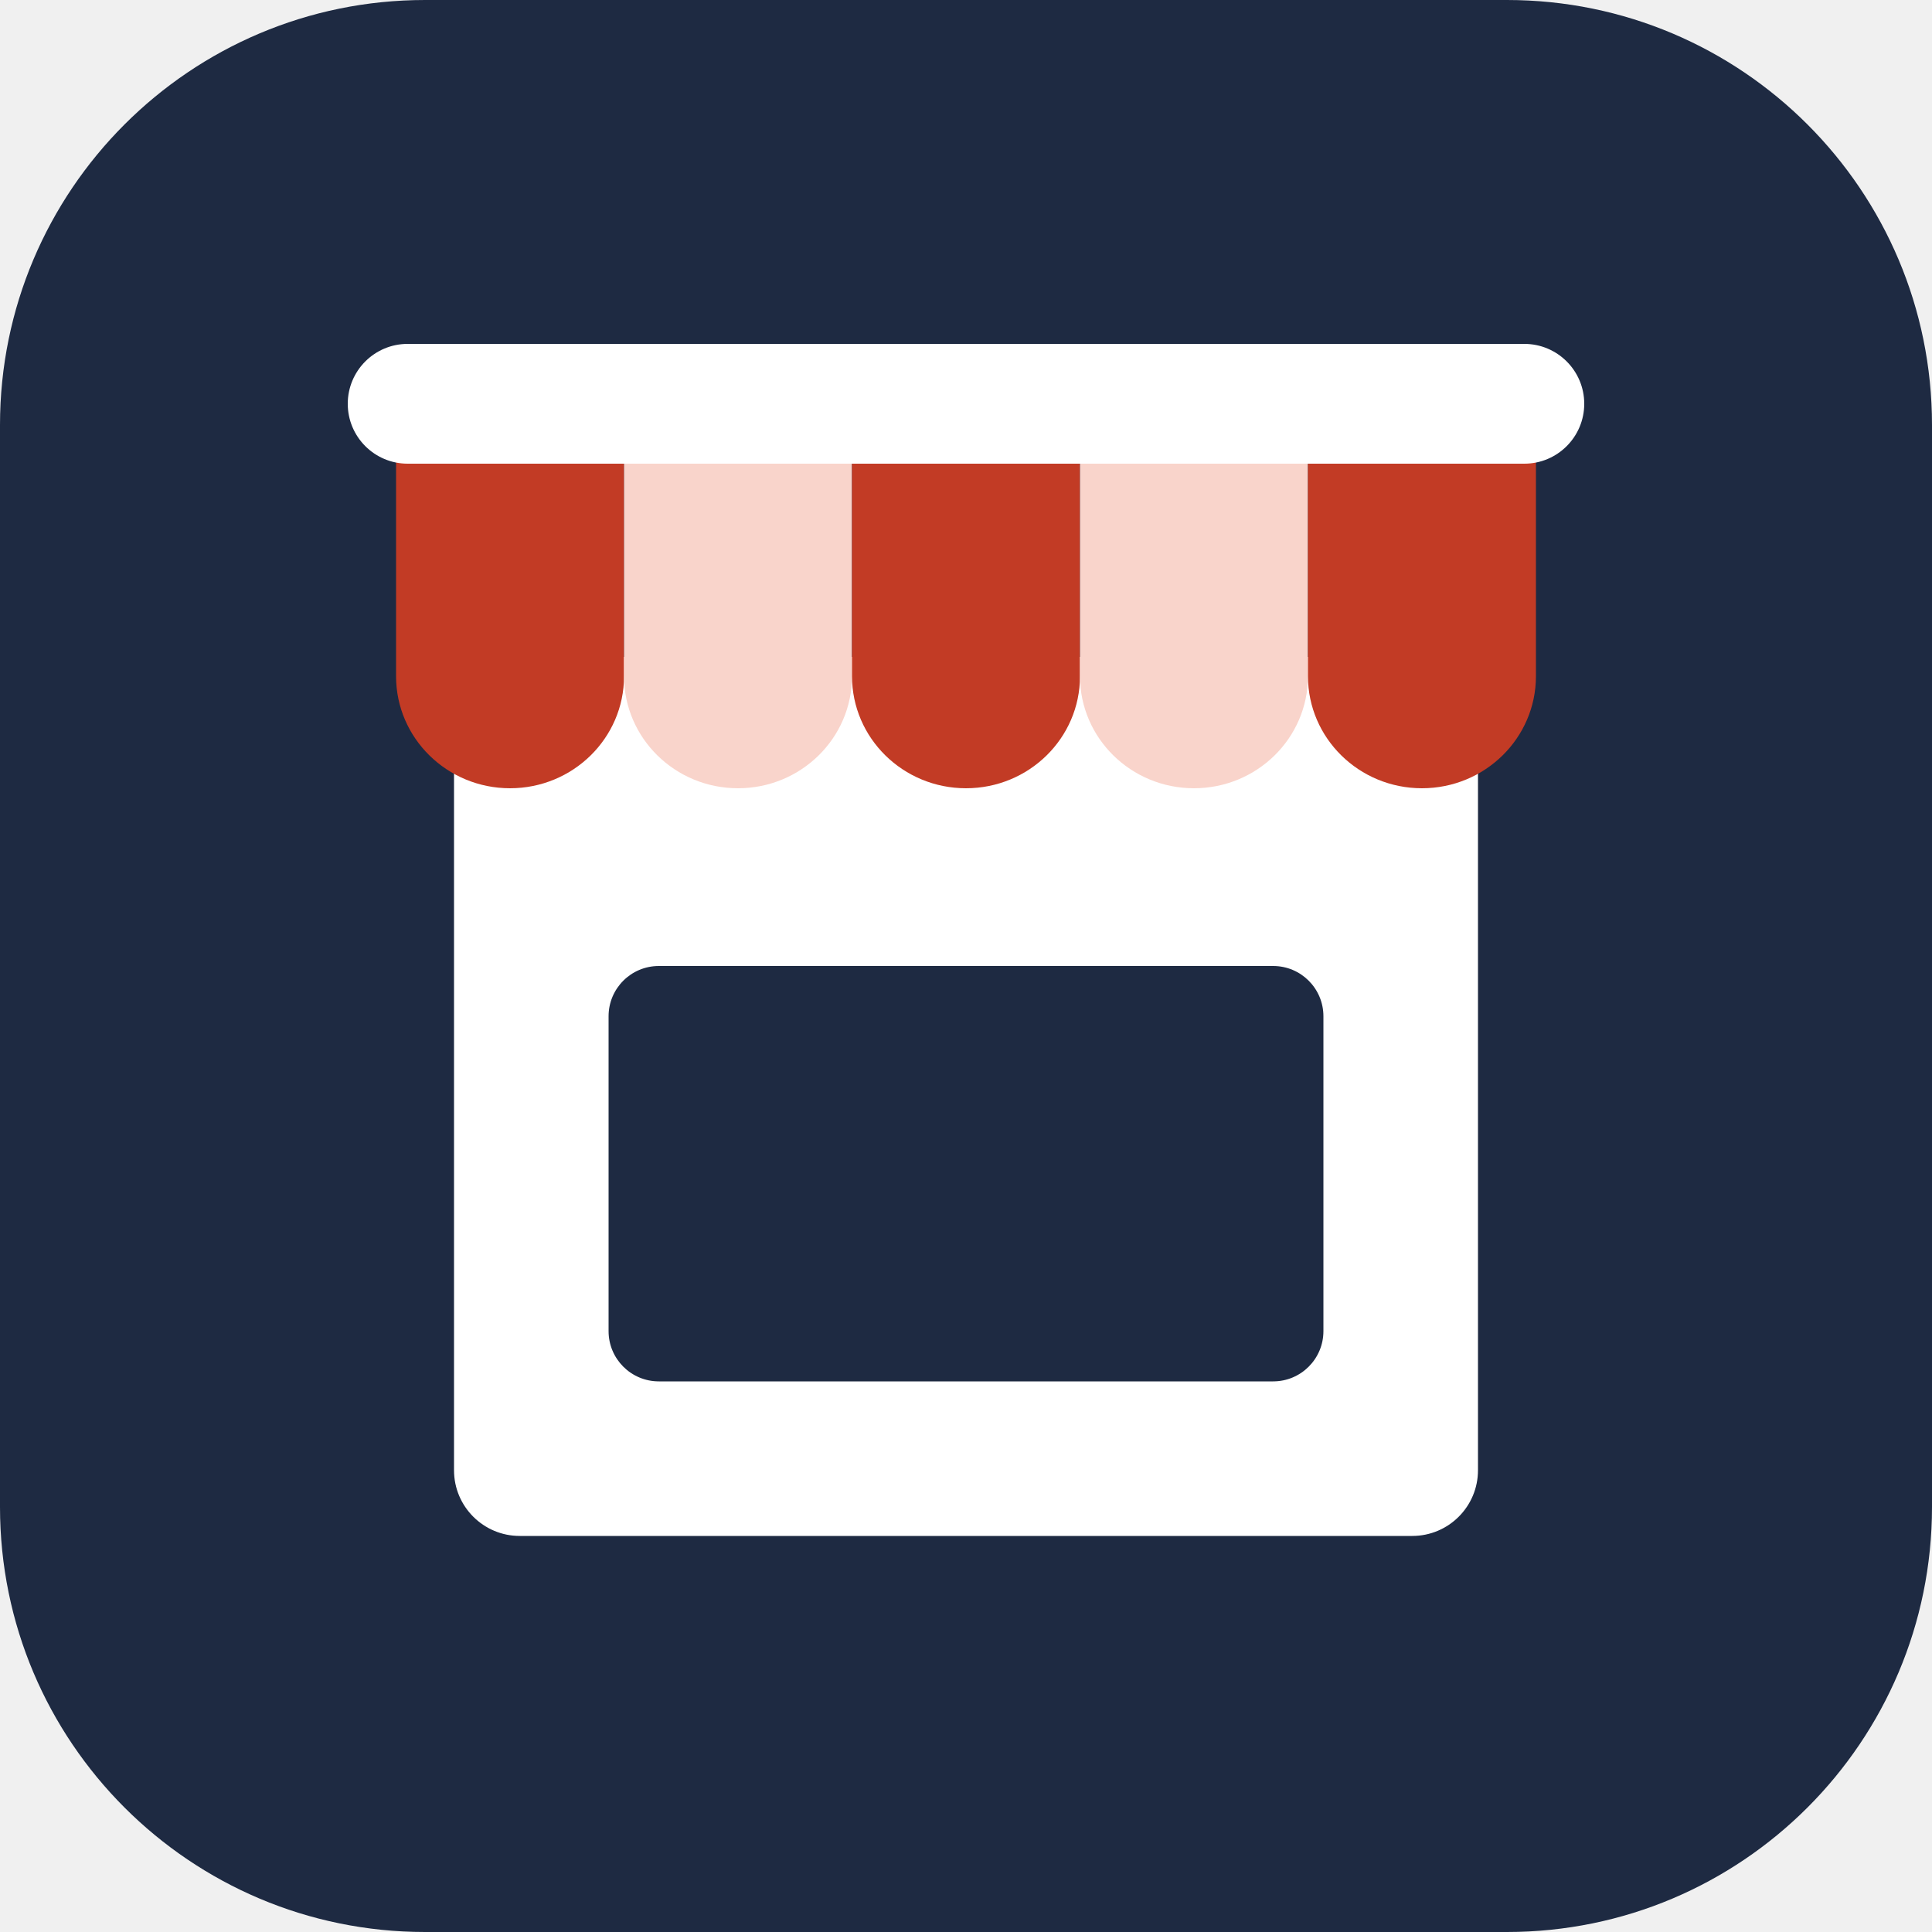
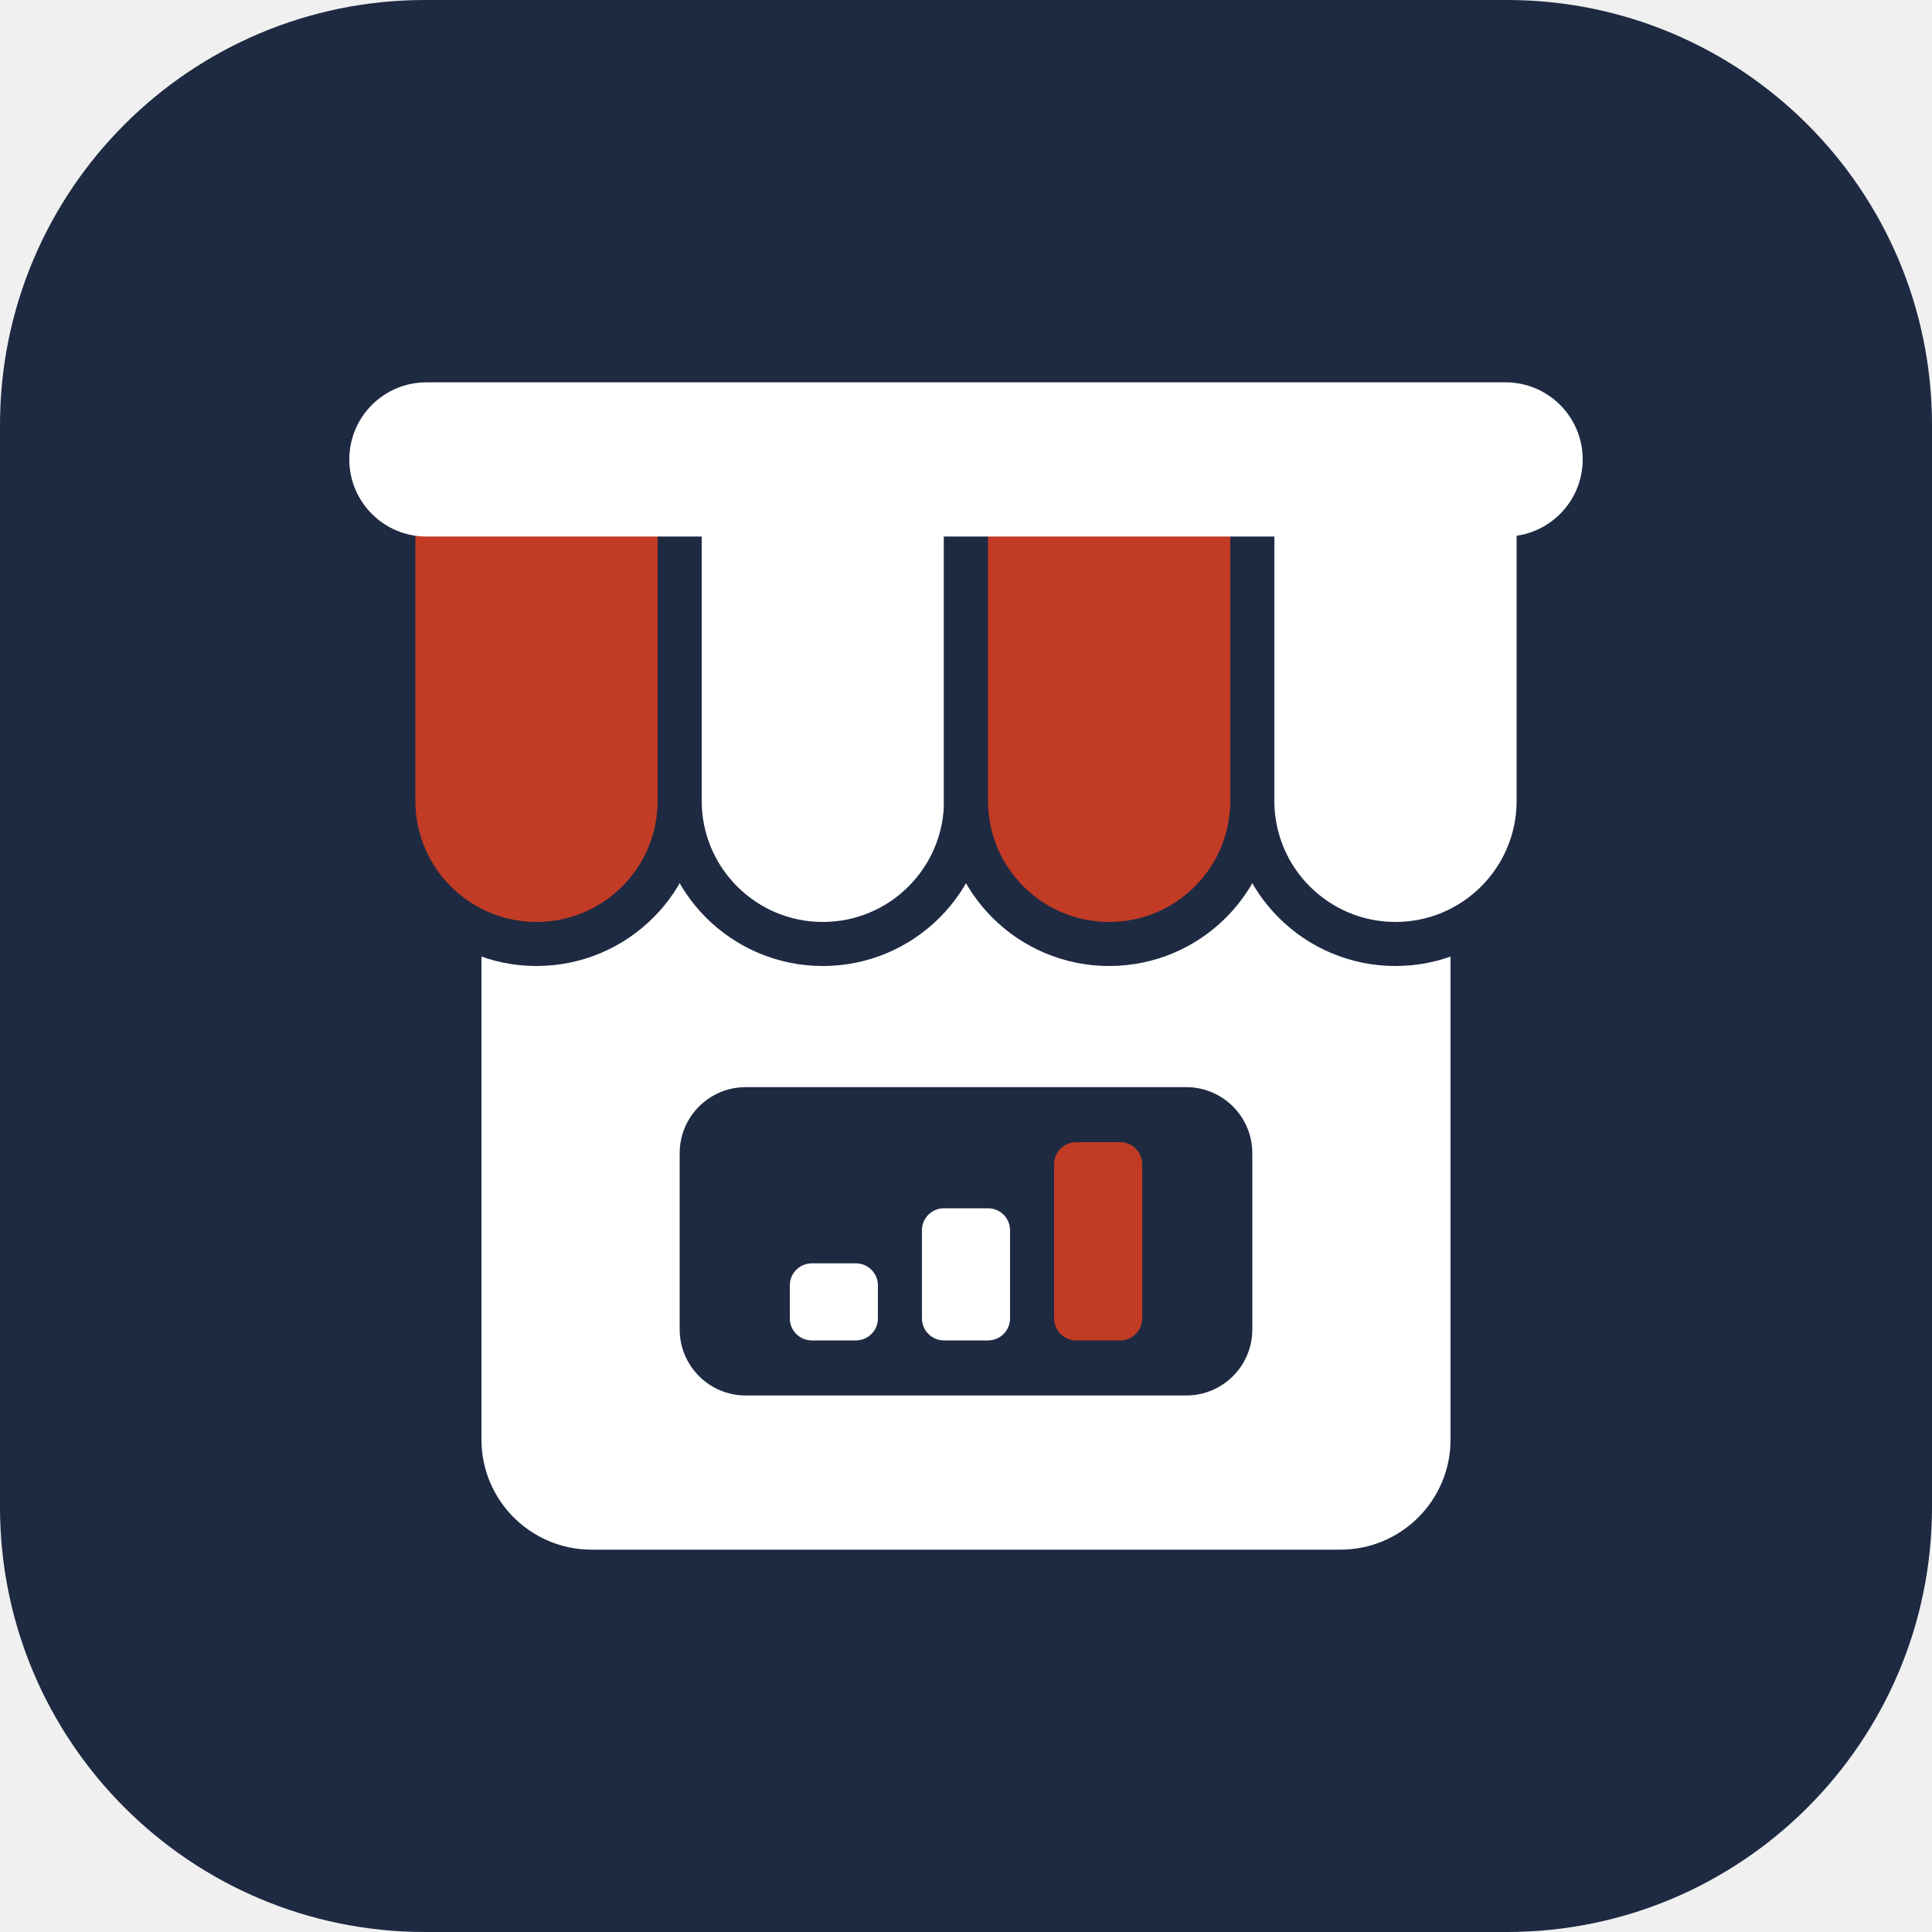
- <svg xmlns="http://www.w3.org/2000/svg" viewBox="0 -1000 1000 1000">
-   <rect x="0" y="-1000" width="1000" height="1000" rx="220" fill="#1E2A42" />
-   <g transform="translate(500 -500) scale(1.0) translate(-500 500)">
-     <rect x="235" y="-660" width="530" height="455" rx="34" fill="#FFFFFF" />
-     <rect x="315" y="-500" width="370" height="215" rx="26" fill="#1E2A42" />
-     <path d="M205.0 -770H323.0V-650.0A59.0 58 0 0 1 205.0 -650.0Z" fill="#C23B25" />
-     <path d="M323.0 -770H441.0V-650.0A59.0 58 0 0 1 323.0 -650.0Z" fill="#F9D4CB" />
-     <path d="M441.0 -770H559.0V-650.0A59.0 58 0 0 1 441.0 -650.0Z" fill="#C23B25" />
-     <path d="M559.0 -770H677.0V-650.0A59.0 58 0 0 1 559.0 -650.0Z" fill="#F9D4CB" />
-     <path d="M677.0 -770H795.0V-650.0A59.0 58 0 0 1 677.0 -650.0Z" fill="#C23B25" />
-     <rect x="180" y="-822" width="640" height="62" rx="31.0" fill="#FFFFFF" />
+ <svg xmlns="http://www.w3.org/2000/svg" viewBox="0 0 1000 1000">
+   <rect width="1000" height="1000" rx="220" fill="#1E2A42" />
+   <g transform="translate(500 500) scale(11.4) translate(-32 -31.5)">
+     <rect x="10" y="22" width="44" height="36" rx="5" fill="#FFFFFF" />
+     <rect x="19" y="37" width="26" height="14" rx="3" fill="#1E2A42" />
+     <rect x="24" y="45" width="4" height="3.5" rx="1" fill="#FFFFFF" />
+     <rect x="30" y="42.5" width="4" height="6" rx="1" fill="#FFFFFF" />
+     <rect x="36" y="39.5" width="4" height="9" rx="1" fill="#C23B25" />
+     <path d="M6 10H19V24A6.5 6.5 0 0 1 6 24Z" fill="#C23B25" stroke="#1E2A42" stroke-width="2" stroke-linejoin="round" />
+     <path d="M19 10H32V24A6.5 6.5 0 0 1 19 24Z" fill="#FFFFFF" stroke="#1E2A42" stroke-width="2" stroke-linejoin="round" />
+     <path d="M32 10H45V24A6.5 6.5 0 0 1 32 24Z" fill="#C23B25" stroke="#1E2A42" stroke-width="2" stroke-linejoin="round" />
+     <path d="M45 10H58V24A6.5 6.5 0 0 1 45 24Z" fill="#FFFFFF" stroke="#1E2A42" stroke-width="2" stroke-linejoin="round" />
+     <rect x="4" y="5" width="56" height="7" rx="3.5" fill="#FFFFFF" />
  </g>
</svg>
